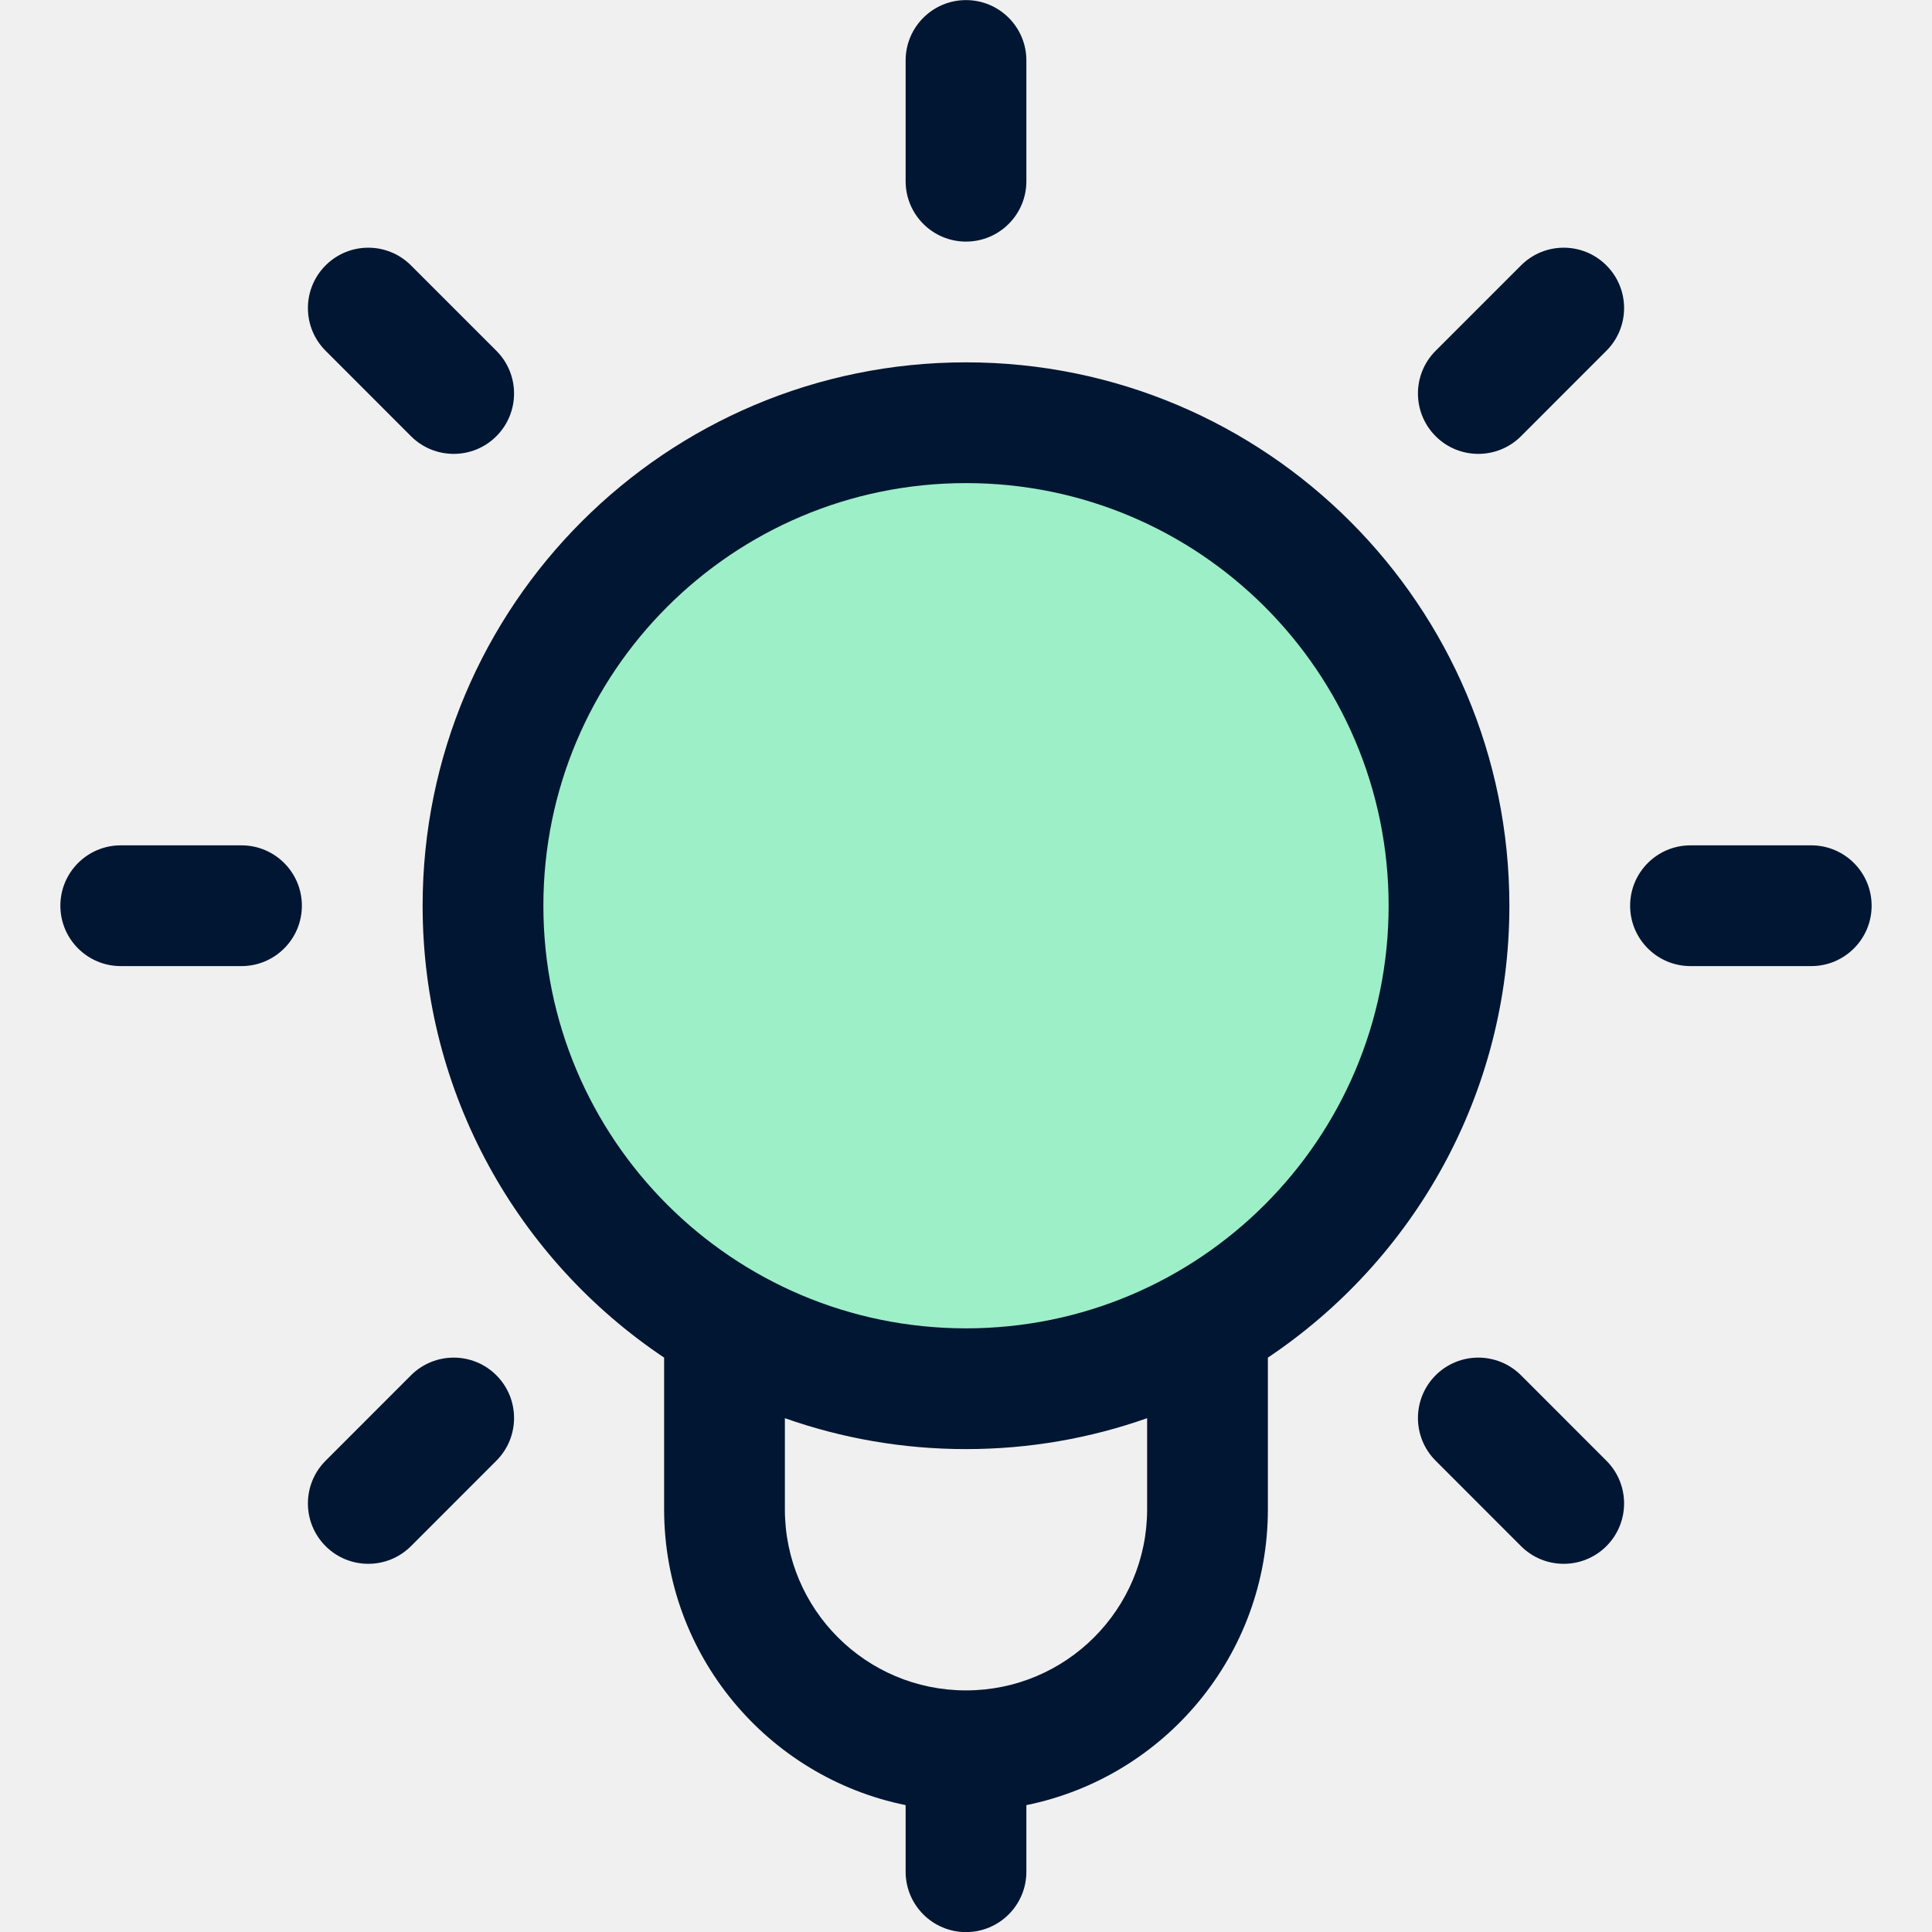
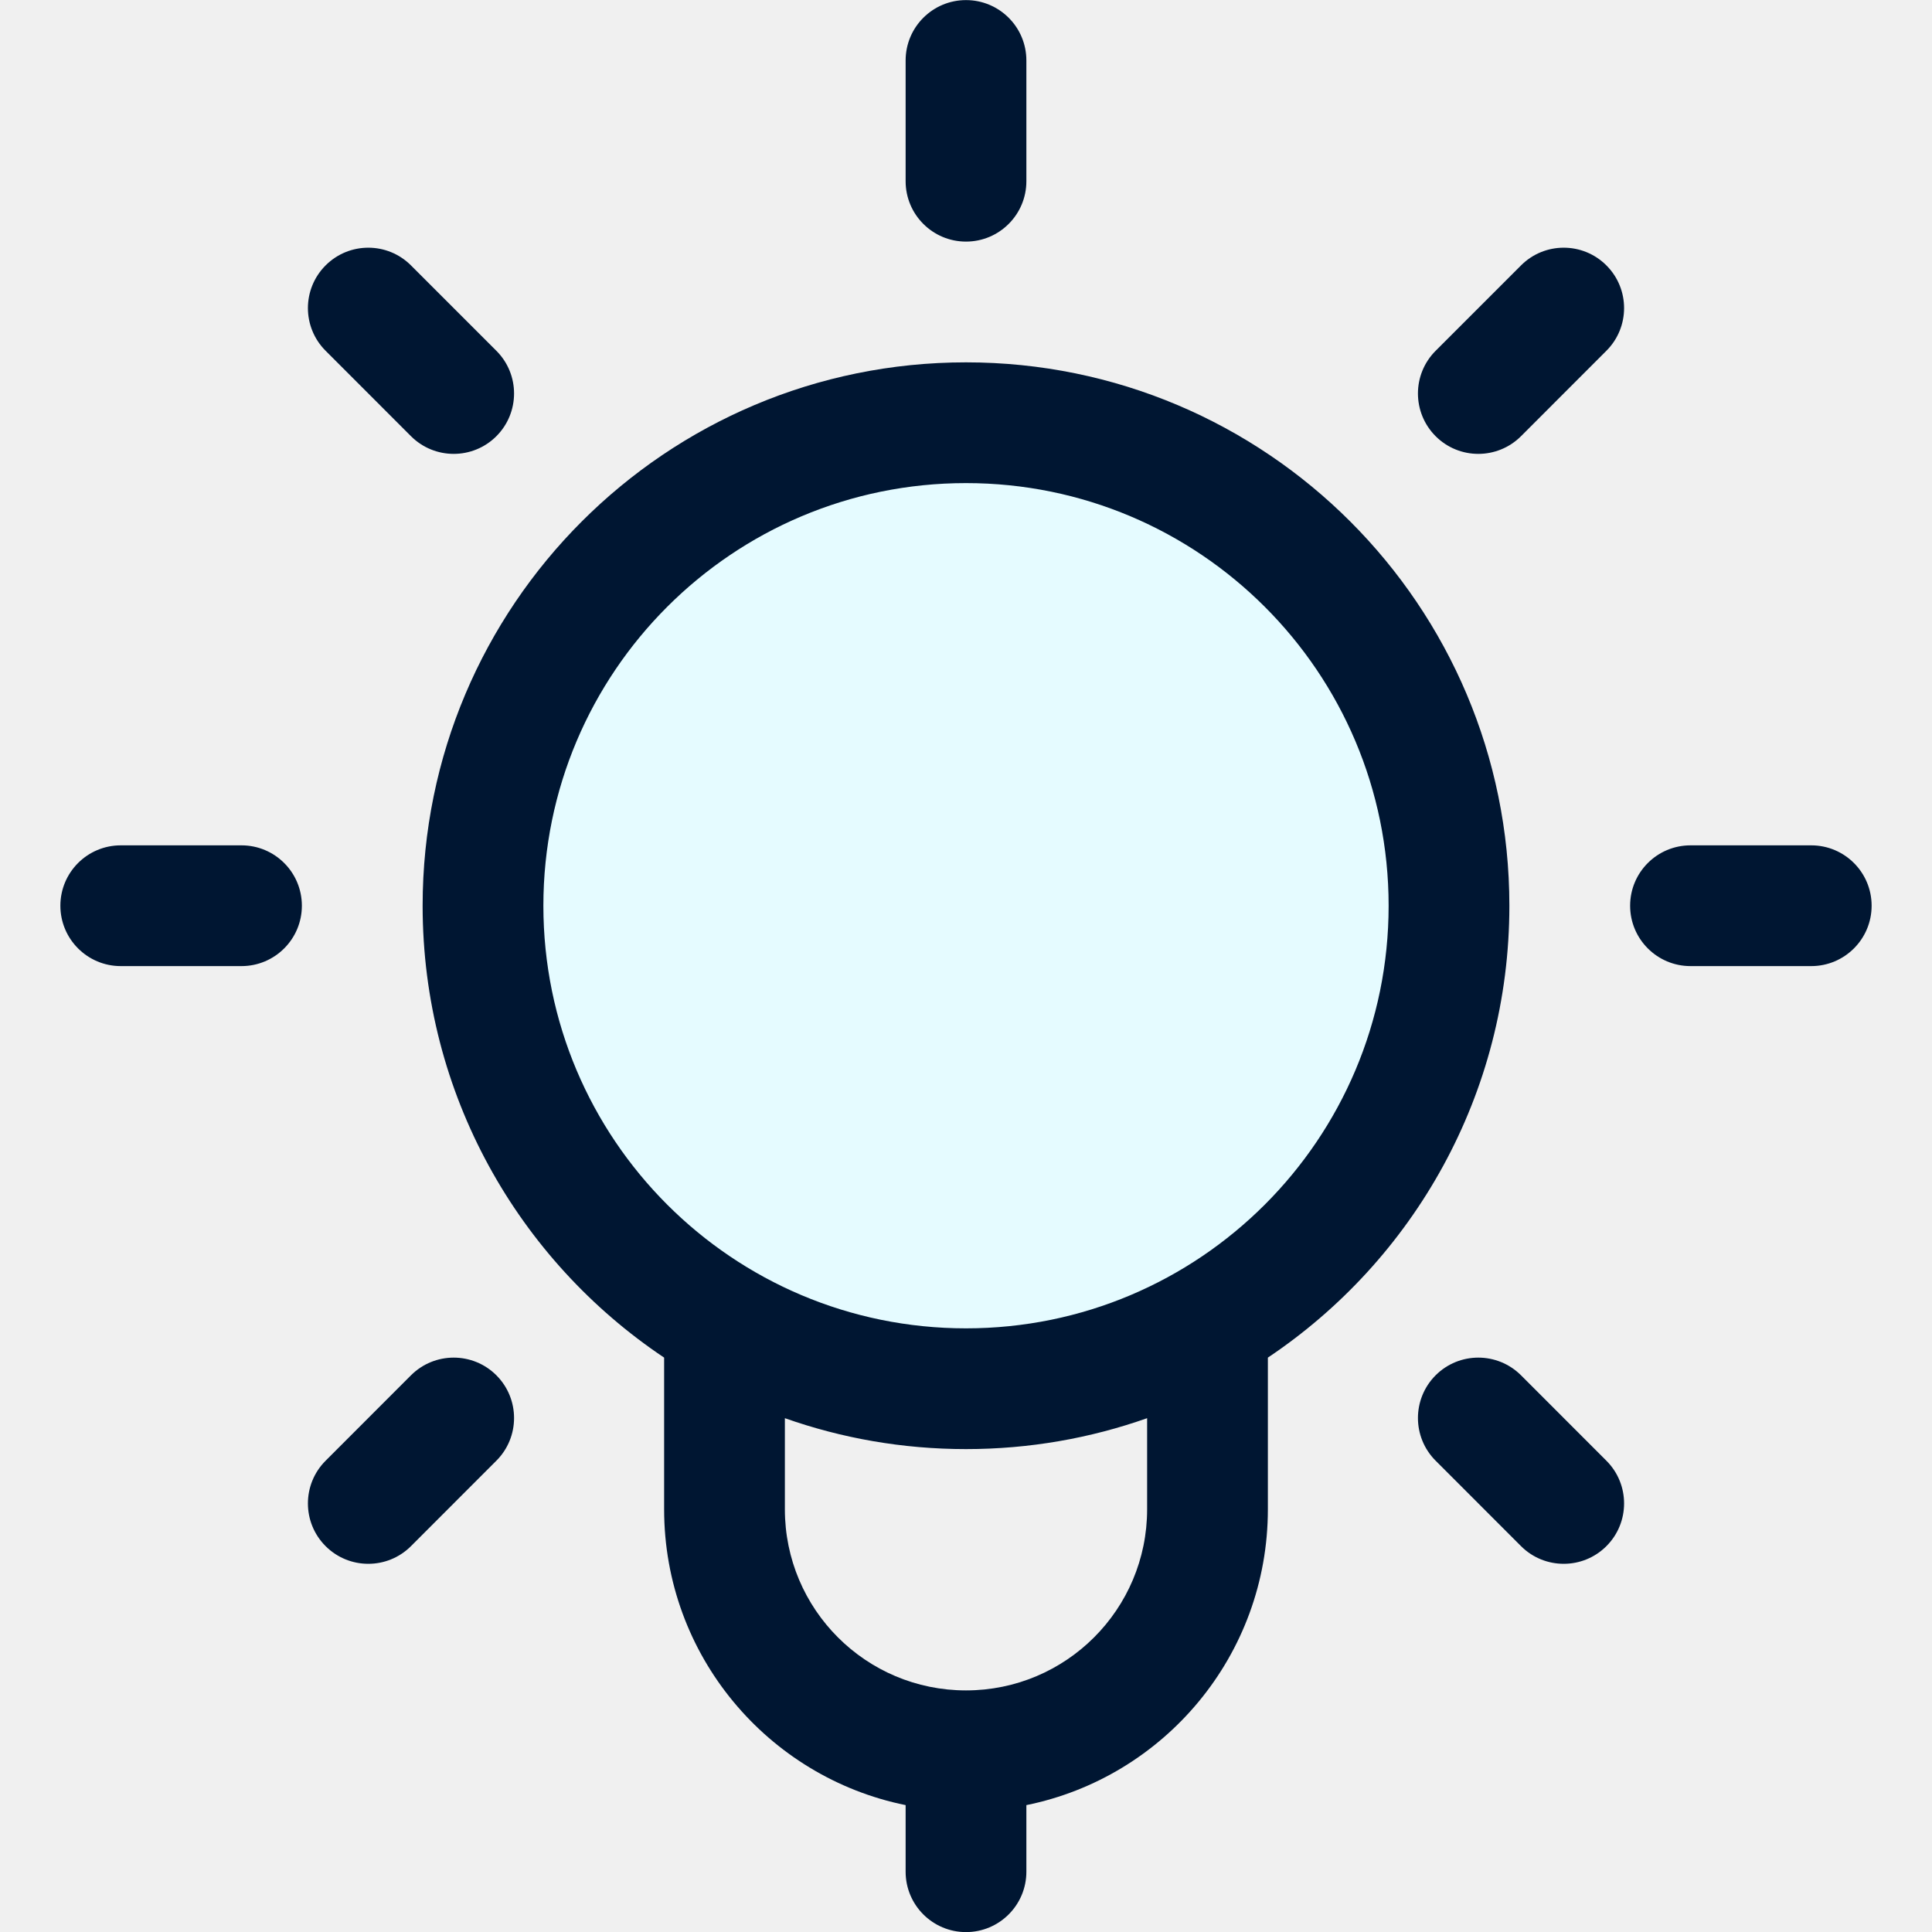
<svg xmlns="http://www.w3.org/2000/svg" width="40" height="40" viewBox="0 0 40 40" fill="none">
  <g clip-path="url(#clip0)">
-     <path d="M20 8.752C25.523 8.752 30 13.228 30 18.752C30 24.275 25.523 28.752 20 28.752C14.477 28.752 10 24.275 10 18.752C10 13.228 14.477 8.752 20 8.752Z" fill="#9DEFC8" />
+     <path d="M20 8.752C25.523 8.752 30 13.228 30 18.752C30 24.275 25.523 28.752 20 28.752C14.477 28.752 10 24.275 10 18.752C10 13.228 14.477 8.752 20 8.752Z" fill="#e5fbff" />
    <path fill-rule="evenodd" clip-rule="evenodd" d="M21.25 1.252C21.25 0.561 20.69 0.002 20 0.002C19.31 0.002 18.75 0.561 18.75 1.252V3.752C18.75 4.442 19.31 5.002 20 5.002C20.69 5.002 21.25 4.442 21.25 3.752V1.252ZM33.259 7.262C33.747 6.774 33.747 5.983 33.259 5.495C32.771 5.006 31.979 5.006 31.491 5.495L29.723 7.263C29.235 7.751 29.235 8.542 29.723 9.031C30.211 9.519 31.002 9.519 31.491 9.031L33.259 7.262ZM33.75 18.752C33.75 18.061 34.31 17.502 35 17.502H37.5C38.19 17.502 38.75 18.061 38.75 18.752C38.75 19.442 38.19 20.002 37.5 20.002H35C34.31 20.002 33.75 19.442 33.75 18.752ZM31.491 28.474C31.002 27.986 30.211 27.986 29.723 28.474C29.235 28.963 29.235 29.754 29.723 30.242L31.491 32.011C31.979 32.499 32.771 32.499 33.259 32.011C33.747 31.523 33.747 30.731 33.259 30.243L31.491 28.474ZM6.741 5.495C7.229 5.006 8.021 5.006 8.509 5.495L10.277 7.263C10.765 7.751 10.765 8.542 10.277 9.031C9.789 9.519 8.998 9.519 8.509 9.031L6.741 7.262C6.253 6.774 6.253 5.983 6.741 5.495ZM2.5 17.502C1.81 17.502 1.25 18.061 1.25 18.752C1.25 19.442 1.81 20.002 2.5 20.002H5C5.69 20.002 6.25 19.442 6.25 18.752C6.25 18.061 5.69 17.502 5 17.502H2.5ZM10.277 28.474C10.765 28.963 10.765 29.754 10.277 30.242L8.509 32.011C8.021 32.499 7.229 32.499 6.741 32.011C6.253 31.523 6.253 30.731 6.741 30.243L8.509 28.474C8.998 27.986 9.789 27.986 10.277 28.474ZM8.75 18.752C8.75 22.653 10.735 26.09 13.75 28.108V31.248C13.75 34.272 15.897 36.794 18.75 37.373V38.752C18.75 39.442 19.31 40.002 20 40.002C20.69 40.002 21.25 39.442 21.25 38.752V37.373C24.103 36.794 26.25 34.272 26.25 31.248V28.108C29.265 26.09 31.25 22.653 31.25 18.752C31.25 12.538 26.214 7.502 20 7.502C13.786 7.502 8.75 12.538 8.75 18.752ZM23.75 31.248V29.362C22.577 29.776 21.315 30.002 20 30.002C18.685 30.002 17.423 29.776 16.25 29.362V31.248C16.25 33.32 17.929 34.998 20 34.998C22.071 34.998 23.75 33.32 23.75 31.248ZM20 10.002C15.167 10.002 11.25 13.919 11.25 18.752C11.25 23.585 15.167 27.502 20 27.502C24.833 27.502 28.75 23.585 28.75 18.752C28.75 13.919 24.833 10.002 20 10.002Z" fill="#001632" />
  </g>
  <defs>
    <clipPath id="clip0">
      <rect width="40" height="40" fill="white" />
    </clipPath>
  </defs>
</svg>
